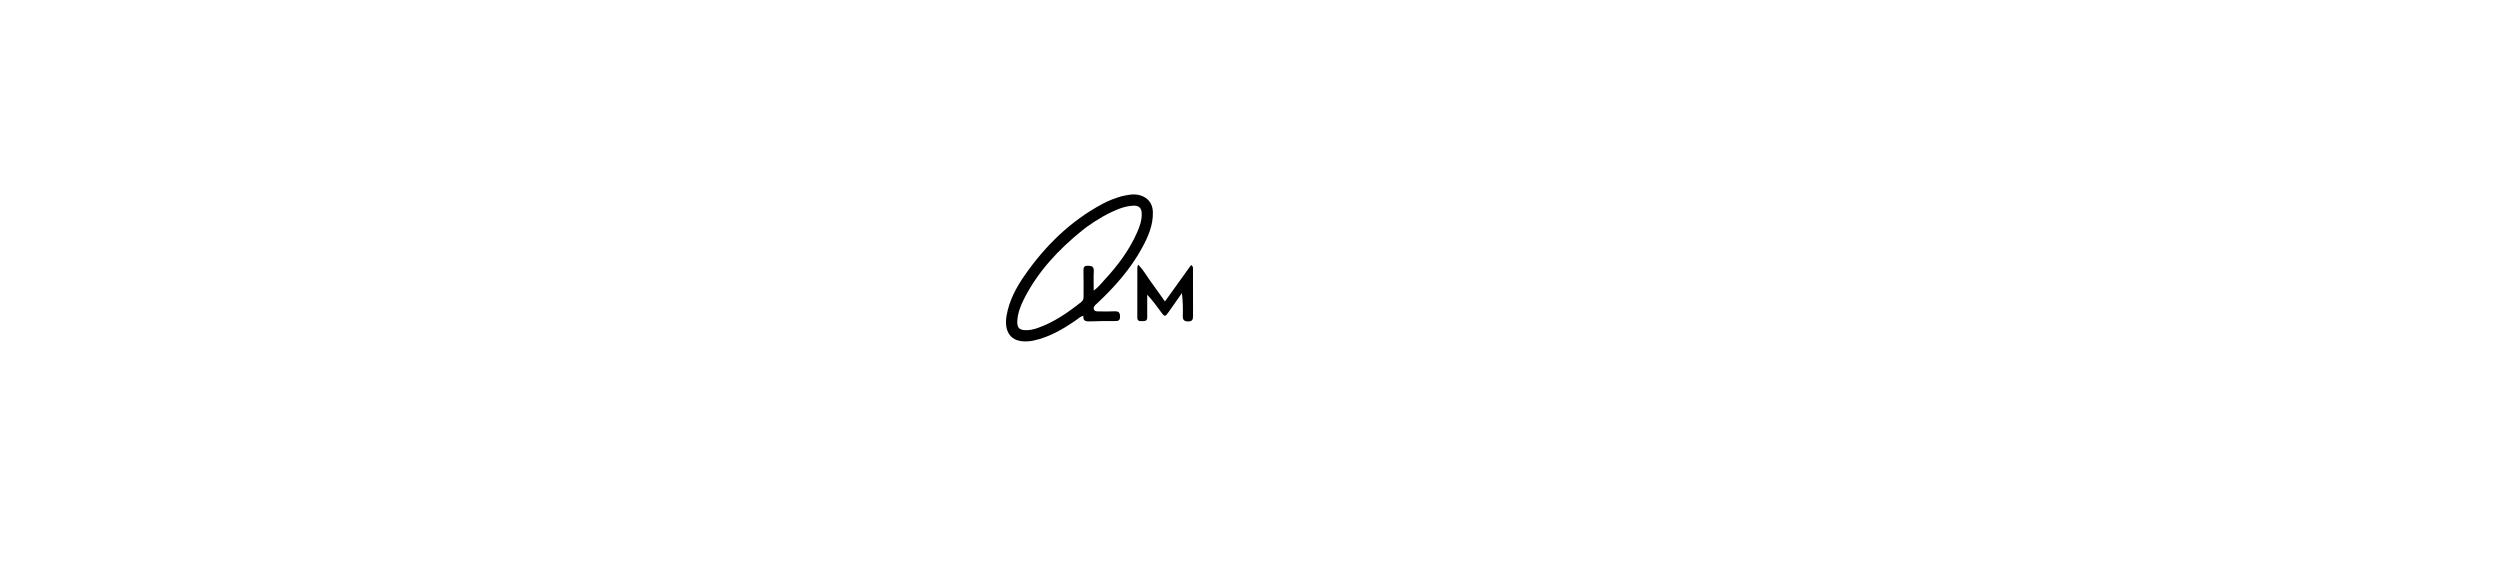
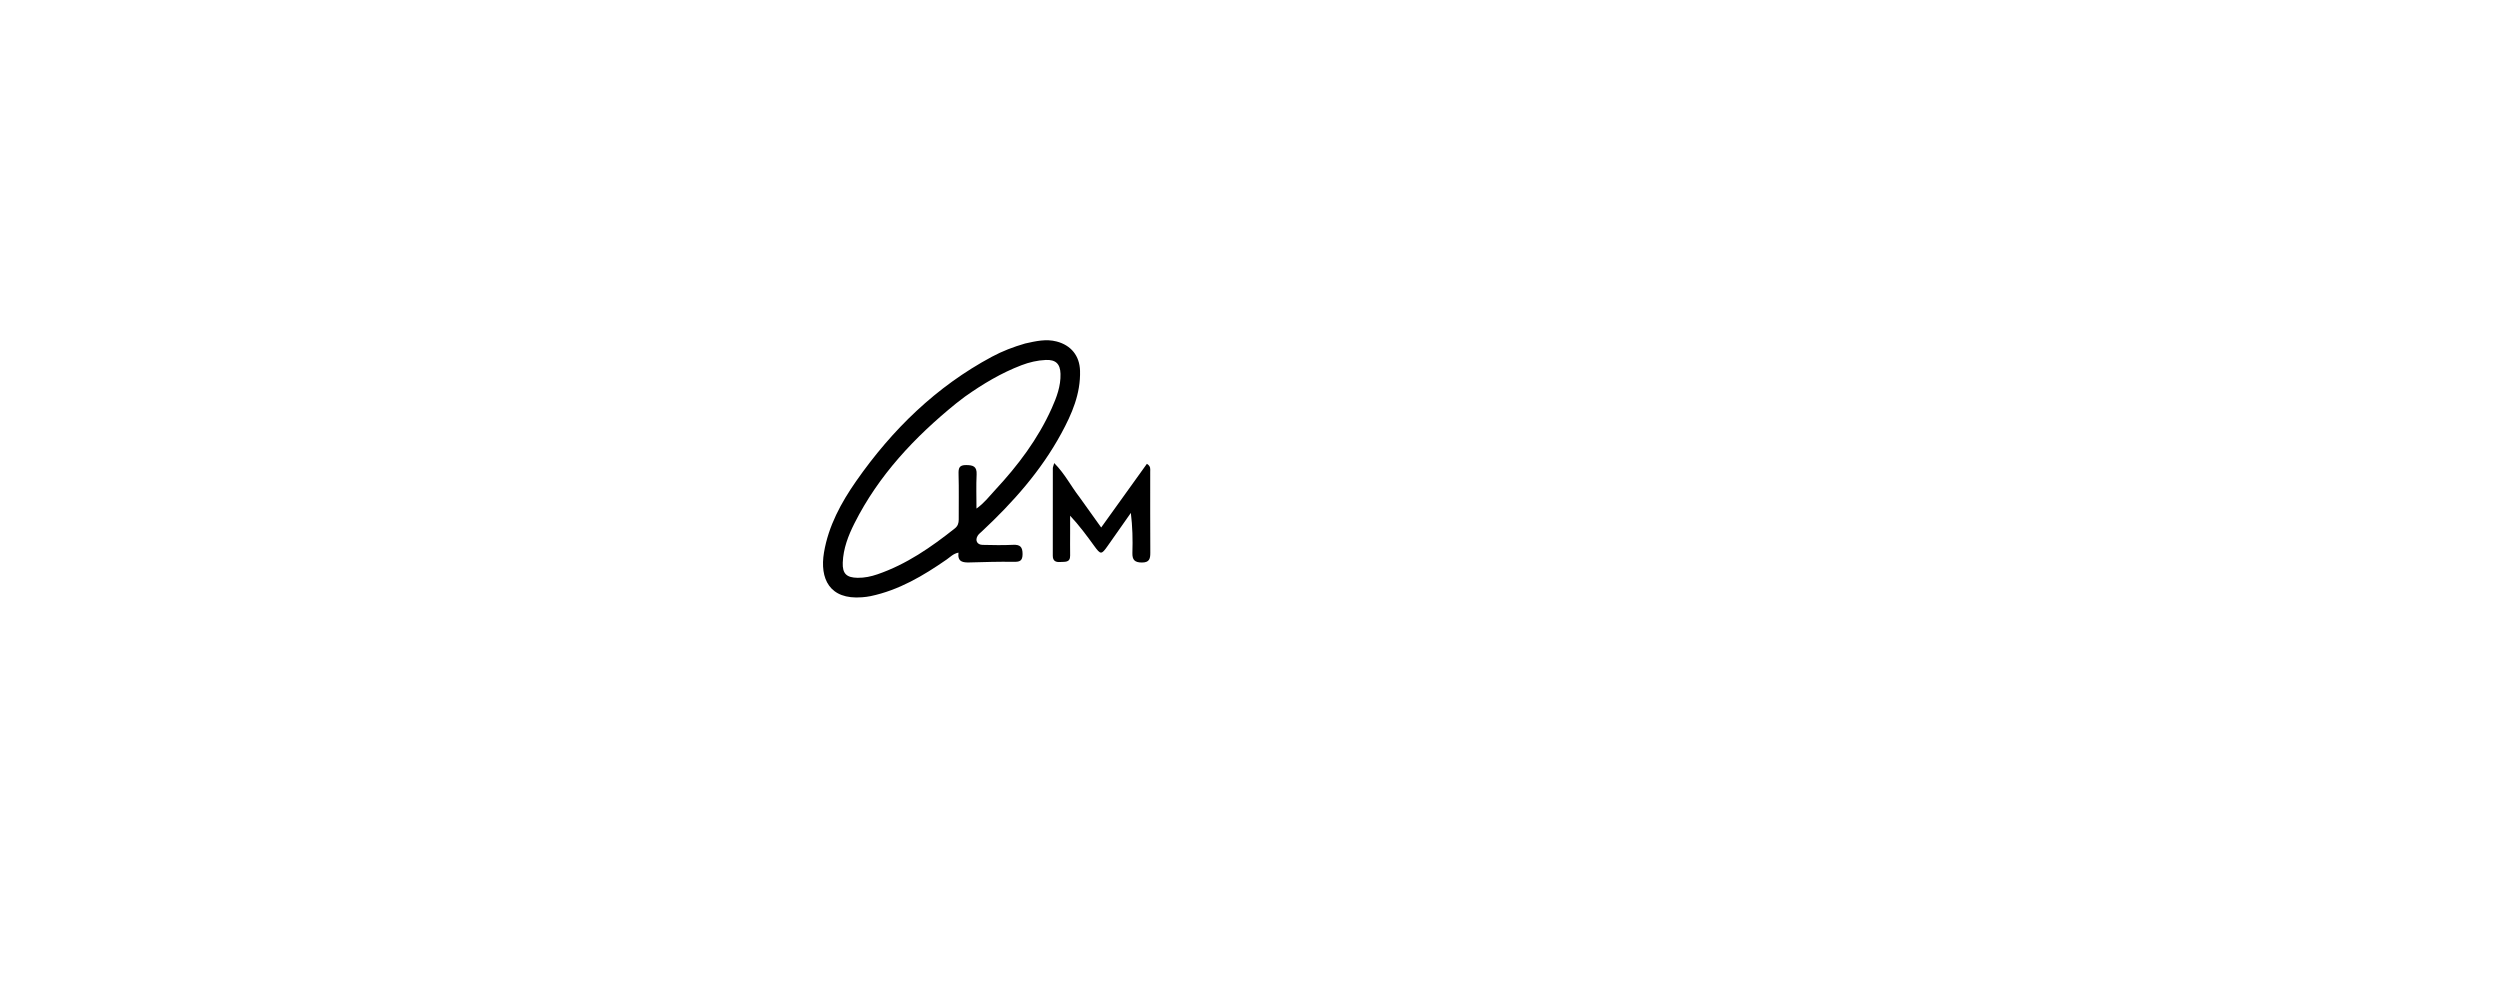
- <svg xmlns="http://www.w3.org/2000/svg" version="1.1" id="Layer_1" x="0px" y="0px" width="175" height="40" viewBox="0 0 640 640" enable-background="new 0 0 640 640" xml:space="preserve">
+ <svg xmlns="http://www.w3.org/2000/svg" version="1.1" id="Layer_1" x="0px" y="0px" width="175" height="70" viewBox="0 0 640 640" enable-background="new 0 0 640 640" xml:space="preserve">
  <path fill="#000000" opacity="1" stroke="none" d=" M176.087,219.839   C183.002,218.3 189.491,216.796 196.212,218.544   C205.493,220.957 210.94,227.713 211.221,237.268   C211.655,251.991 206.012,264.929 199.205,277.451   C186.161,301.444 168.267,321.544 148.442,340.062   C147.472,340.968 146.347,341.815 145.686,342.923   C143.919,345.886 145.365,348.643 148.82,348.72   C155.316,348.864 161.829,349.005 168.312,348.689   C172.866,348.468 174.457,349.991 174.443,354.629   C174.43,359.201 172.444,359.625 168.6,359.562   C159.29,359.41 149.969,359.718 140.656,359.958   C136.448,360.066 132.729,359.819 133.413,353.679   C130.052,354.344 128.123,356.522 125.885,358.073   C110.887,368.473 95.336,377.711 77.176,381.524   C75.392,381.898 73.563,382.106 71.744,382.254   C50.847,383.946 44.514,370.35 47.363,353.535   C50.231,336.608 58.296,321.731 67.974,307.878   C90.992,274.934 119.135,247.434 154.86,228.294   C161.488,224.743 168.47,222.046 176.087,219.839  M137.438,253.932   C135.59,255.351 133.707,256.726 131.898,258.194   C105.409,279.688 82.363,304.138 66.859,334.909   C62.888,342.79 59.689,351.095 59.359,360.076   C59.097,367.203 61.831,369.684 68.856,369.796   C73.257,369.866 77.459,368.968 81.562,367.559   C100.11,361.189 115.935,350.221 131.117,338.161   C133.013,336.655 133.595,334.783 133.585,332.483   C133.546,322.826 133.759,313.163 133.479,303.514   C133.368,299.683 133.79,297.59 138.366,297.639   C142.749,297.686 145.291,298.45 145.033,303.665   C144.683,310.735 144.946,317.835 144.946,325.485   C149.932,321.963 153.213,317.559 156.897,313.6   C171.491,297.917 184.295,280.953 193.109,261.284   C196.24,254.298 198.957,247.1 198.725,239.224   C198.538,232.883 195.663,230.079 189.277,230.372   C183.939,230.616 178.746,231.825 173.736,233.742   C160.902,238.655 149.194,245.599 137.438,253.932  z" />
  <path fill="#000000" opacity="1" stroke="none" d=" M210.872,318.176   C215.415,324.521 219.742,330.578 224.754,337.596   C234.868,323.508 244.463,310.143 254.01,296.844   C256.621,298.421 256.136,300.225 256.138,301.814   C256.159,319.128 256.073,336.443 256.197,353.757   C256.225,357.708 255.507,360.037 250.797,360.01   C246.275,359.983 244.587,358.391 244.736,353.813   C245.008,345.409 244.813,336.99 243.74,328.267   C238.814,335.281 233.877,342.288 228.964,349.311   C224.929,355.078 224.412,355.077 220.352,349.47   C215.59,342.892 210.776,336.353 204.877,330.047   C204.877,333.868 204.878,337.69 204.877,341.511   C204.876,346.173 204.816,350.835 204.89,355.495   C204.966,360.245 201.52,359.445 198.618,359.675   C195.622,359.911 193.78,359.004 193.784,355.629   C193.807,336.982 193.783,318.336 193.813,299.69   C193.814,298.939 194.195,298.189 194.692,296.366   C201.487,303.179 205.363,311.088 210.872,318.176  z" />
</svg>
